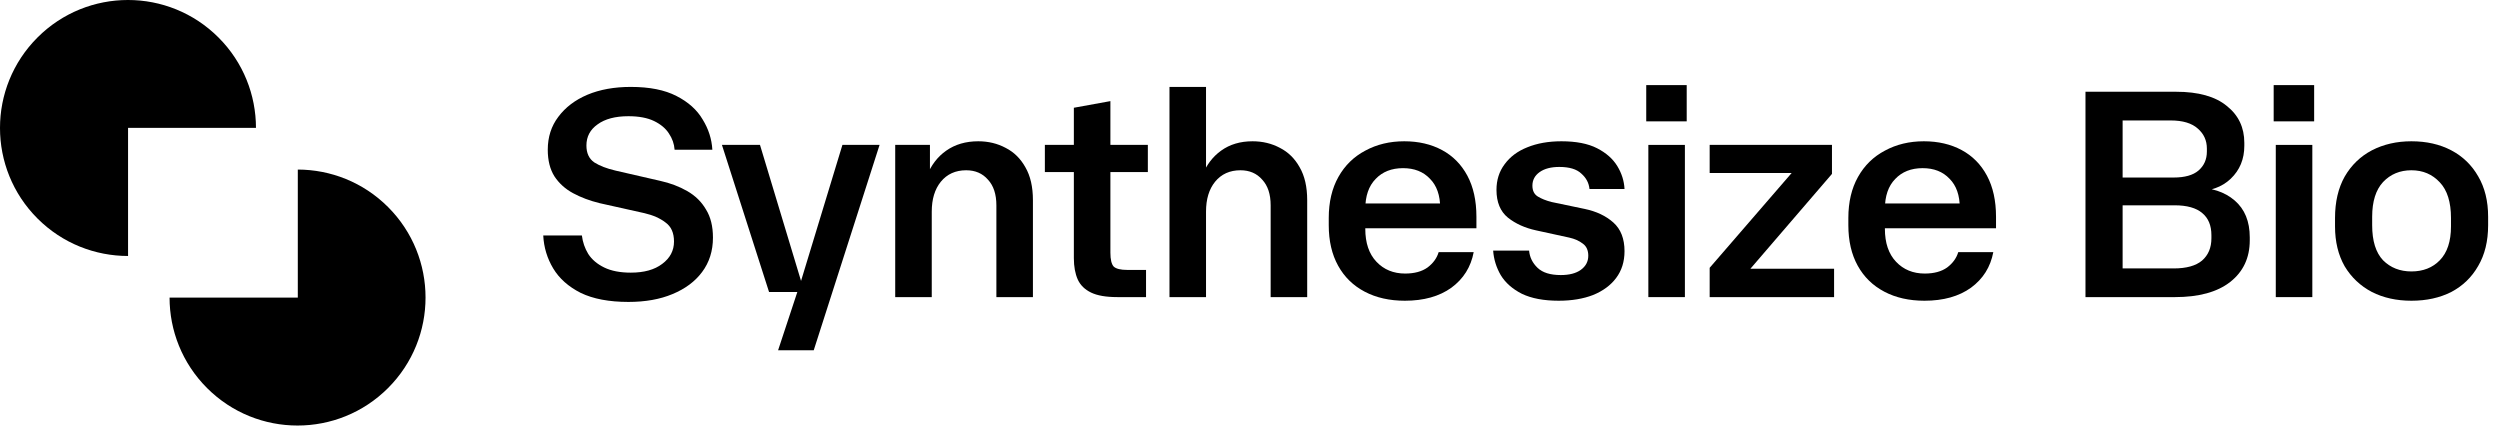
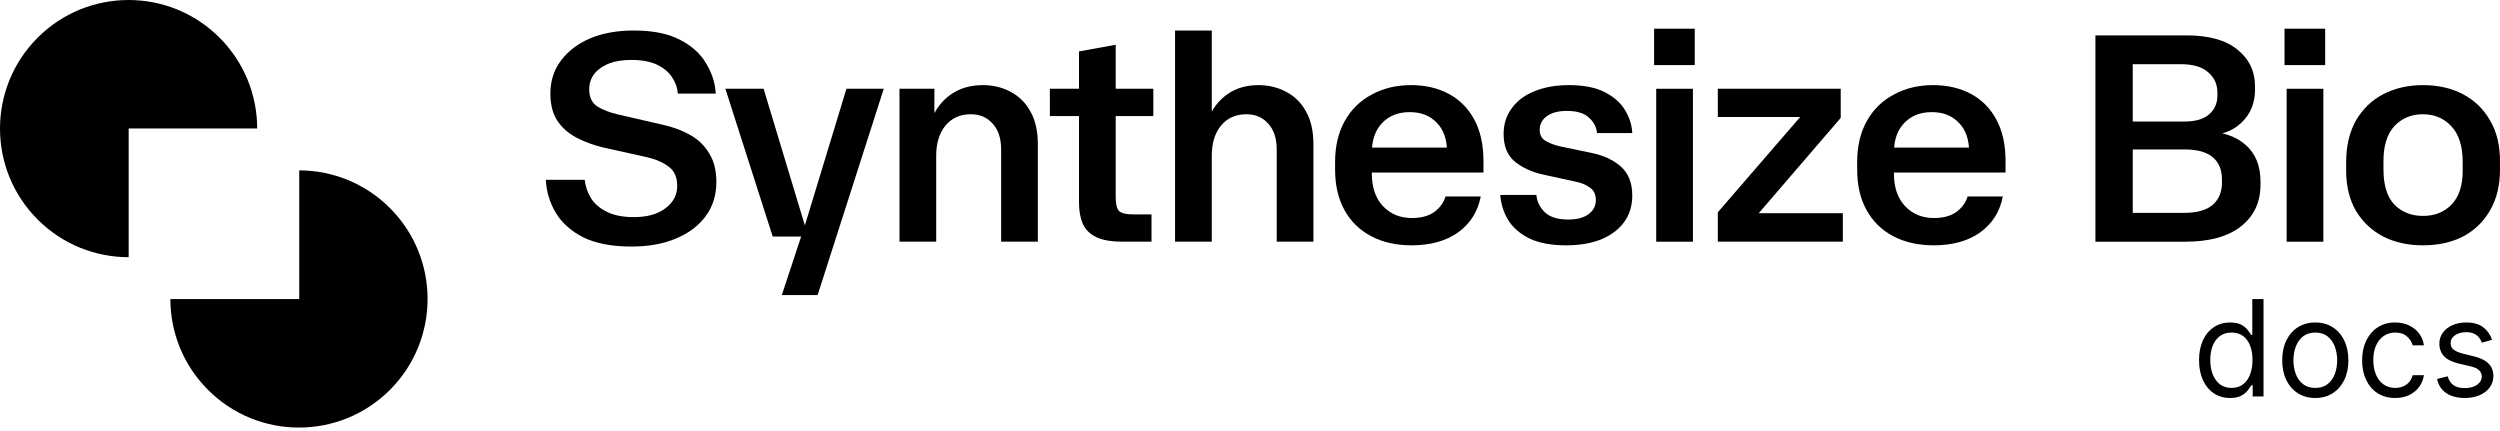
- <svg xmlns="http://www.w3.org/2000/svg" width="188" height="32" viewBox="0 0 188 32" fill="none" role="img" aria-label="Synthesize Bio">
-   <path d="M178.387 16.937C178.387 18.118 178.66 18.996 179.205 19.572C179.765 20.132 180.476 20.412 181.339 20.412C182.217 20.412 182.929 20.132 183.474 19.572C184.034 18.996 184.314 18.148 184.314 17.028V16.392C184.314 15.196 184.034 14.303 183.474 13.713C182.914 13.107 182.202 12.804 181.339 12.804C180.476 12.804 179.765 13.099 179.205 13.69C178.66 14.28 178.387 15.151 178.387 16.301V16.937ZM187.107 16.937C187.107 18.133 186.858 19.155 186.358 20.003C185.874 20.851 185.2 21.502 184.337 21.956C183.474 22.395 182.475 22.615 181.339 22.615C180.219 22.615 179.227 22.395 178.364 21.956C177.501 21.502 176.82 20.858 176.32 20.026C175.836 19.178 175.594 18.179 175.594 17.028V16.392C175.594 15.181 175.836 14.144 176.32 13.281C176.82 12.418 177.501 11.759 178.364 11.305C179.242 10.851 180.234 10.624 181.339 10.624C182.475 10.624 183.474 10.851 184.337 11.305C185.2 11.759 185.874 12.411 186.358 13.258C186.858 14.106 187.107 15.12 187.107 16.301V16.937Z" fill="black" />
-   <path d="M171.139 22.343V10.897H173.887V22.343H171.139ZM170.98 9.126V6.4H174.024V9.126H170.98Z" fill="black" />
-   <path d="M156.828 22.343V6.9H163.641C165.322 6.9 166.593 7.256 167.456 7.968C168.334 8.664 168.773 9.588 168.773 10.738V10.965C168.773 11.965 168.433 12.79 167.751 13.441C167.085 14.077 166.184 14.395 165.049 14.395V14.099C166.29 14.099 167.29 14.425 168.047 15.076C168.804 15.727 169.182 16.65 169.182 17.846V18.073C169.182 19.391 168.69 20.435 167.706 21.207C166.737 21.964 165.352 22.343 163.55 22.343H156.828ZM159.621 20.186H163.459C164.413 20.186 165.125 19.989 165.594 19.595C166.063 19.186 166.298 18.626 166.298 17.915V17.687C166.298 16.961 166.071 16.408 165.617 16.03C165.163 15.636 164.466 15.439 163.527 15.439H159.621V20.186ZM159.621 13.35H163.459C164.292 13.35 164.913 13.176 165.322 12.828C165.745 12.464 165.957 11.987 165.957 11.397V11.17C165.957 10.564 165.73 10.065 165.276 9.671C164.822 9.262 164.141 9.058 163.232 9.058H159.621V13.35Z" fill="black" />
-   <path d="M138.996 16.392C138.996 15.196 139.238 14.167 139.723 13.304C140.207 12.441 140.881 11.782 141.744 11.328C142.607 10.859 143.583 10.624 144.673 10.624C145.748 10.624 146.695 10.844 147.512 11.283C148.33 11.722 148.966 12.365 149.42 13.213C149.874 14.061 150.101 15.09 150.101 16.301V17.164H140.836V15.302H147.739L147.376 15.643C147.376 14.689 147.119 13.955 146.604 13.44C146.104 12.91 145.43 12.645 144.583 12.645C143.72 12.645 143.031 12.918 142.516 13.463C142.001 13.993 141.744 14.742 141.744 15.711V17.21C141.744 18.27 142.024 19.095 142.584 19.685C143.144 20.276 143.864 20.571 144.742 20.571C145.438 20.571 145.998 20.419 146.422 20.117C146.846 19.799 147.126 19.413 147.262 18.958H149.897C149.685 20.079 149.125 20.972 148.216 21.638C147.308 22.289 146.142 22.615 144.719 22.615C143.568 22.615 142.561 22.388 141.699 21.933C140.836 21.479 140.169 20.828 139.7 19.98C139.231 19.133 138.996 18.118 138.996 16.937V16.392Z" fill="black" />
-   <path d="M128.567 20.139L136.265 11.237L136.833 13.008H128.567V10.896H137.764V13.077L130.088 22.002L129.407 20.207H137.923V22.342H128.567V20.139Z" fill="black" />
-   <path d="M123.956 22.343V10.897H126.704V22.343H123.956ZM123.797 9.126V6.4H126.84V9.126H123.797Z" fill="black" />
-   <path d="M117.213 22.615C116.093 22.615 115.169 22.441 114.443 22.092C113.731 21.729 113.201 21.26 112.853 20.684C112.52 20.109 112.331 19.496 112.285 18.845H114.988C115.033 19.345 115.245 19.776 115.623 20.139C116.002 20.503 116.585 20.684 117.372 20.684C118.008 20.684 118.508 20.556 118.871 20.298C119.249 20.026 119.439 19.67 119.439 19.231C119.439 18.822 119.302 18.519 119.03 18.323C118.757 18.111 118.417 17.959 118.008 17.868L115.51 17.323C114.677 17.142 113.973 16.824 113.398 16.369C112.823 15.9 112.535 15.204 112.535 14.28C112.535 13.538 112.739 12.895 113.148 12.35C113.557 11.79 114.125 11.366 114.851 11.078C115.593 10.775 116.449 10.624 117.418 10.624C118.523 10.624 119.416 10.798 120.097 11.146C120.779 11.495 121.286 11.941 121.619 12.486C121.952 13.031 122.134 13.607 122.164 14.212H119.53C119.484 13.758 119.28 13.372 118.916 13.054C118.568 12.721 118.016 12.554 117.259 12.554C116.638 12.554 116.146 12.683 115.782 12.94C115.419 13.198 115.237 13.538 115.237 13.962C115.237 14.341 115.374 14.613 115.646 14.78C115.919 14.946 116.259 15.083 116.668 15.189L119.166 15.711C120.044 15.893 120.763 16.233 121.324 16.733C121.884 17.233 122.164 17.952 122.164 18.89C122.164 19.678 121.952 20.351 121.528 20.912C121.119 21.456 120.544 21.88 119.802 22.183C119.06 22.471 118.197 22.615 117.213 22.615Z" fill="black" />
-   <path d="M99.922 16.392C99.922 15.196 100.164 14.167 100.649 13.304C101.133 12.441 101.807 11.782 102.67 11.328C103.533 10.859 104.509 10.624 105.599 10.624C106.674 10.624 107.62 10.844 108.438 11.283C109.256 11.722 109.891 12.365 110.346 13.213C110.8 14.061 111.027 15.09 111.027 16.301V17.164H101.761V15.302H108.665L108.302 15.643C108.302 14.689 108.044 13.955 107.53 13.44C107.03 12.91 106.356 12.645 105.508 12.645C104.645 12.645 103.957 12.918 103.442 13.463C102.927 13.993 102.67 14.742 102.67 15.711V17.21C102.67 18.27 102.95 19.095 103.51 19.685C104.07 20.276 104.789 20.571 105.667 20.571C106.364 20.571 106.924 20.419 107.348 20.117C107.772 19.799 108.052 19.413 108.188 18.958H110.822C110.611 20.079 110.05 20.972 109.142 21.638C108.234 22.289 107.068 22.615 105.645 22.615C104.494 22.615 103.487 22.388 102.624 21.933C101.761 21.479 101.095 20.828 100.626 19.98C100.157 19.133 99.922 18.118 99.922 16.937V16.392Z" fill="black" />
-   <path d="M87.945 22.342V6.536H90.693V13.258H90.375C90.708 12.425 91.193 11.782 91.829 11.328C92.48 10.858 93.267 10.624 94.19 10.624C94.947 10.624 95.636 10.79 96.257 11.123C96.878 11.441 97.37 11.926 97.733 12.577C98.112 13.228 98.301 14.053 98.301 15.052V22.342H95.553V15.438C95.553 14.606 95.341 13.962 94.917 13.508C94.508 13.039 93.963 12.804 93.282 12.804C92.48 12.804 91.844 13.092 91.374 13.667C90.92 14.227 90.693 14.976 90.693 15.915V22.342H87.945Z" fill="black" />
-   <path d="M84.025 22.342C83.177 22.342 82.518 22.229 82.049 22.001C81.579 21.774 81.246 21.449 81.05 21.025C80.853 20.586 80.754 20.048 80.754 19.413V8.103L83.502 7.604V19.004C83.502 19.518 83.585 19.867 83.752 20.048C83.934 20.215 84.274 20.298 84.774 20.298H86.182V22.342H84.025ZM78.574 12.94V10.896H86.318V12.94H78.574Z" fill="black" />
-   <path d="M67.32 22.342V10.896H69.932V13.258H69.682C70.015 12.426 70.507 11.782 71.158 11.328C71.824 10.859 72.627 10.624 73.565 10.624C74.322 10.624 75.011 10.791 75.632 11.124C76.253 11.442 76.745 11.926 77.108 12.577C77.487 13.228 77.676 14.053 77.676 15.052V22.342H74.928V15.438C74.928 14.606 74.716 13.962 74.292 13.508C73.883 13.039 73.338 12.804 72.657 12.804C71.855 12.804 71.219 13.092 70.749 13.667C70.295 14.227 70.068 14.977 70.068 15.915V22.342H67.32Z" fill="black" />
-   <path d="M58.513 26.339L60.08 21.593L60.103 21.57L63.35 10.896H66.144L61.193 26.339H58.513ZM57.832 21.956L54.289 10.896H57.151L60.489 21.956H57.832Z" fill="black" />
-   <path d="M47.256 22.705C45.802 22.705 44.606 22.478 43.667 22.024C42.744 21.555 42.055 20.942 41.601 20.185C41.147 19.428 40.897 18.602 40.852 17.709H43.758C43.819 18.209 43.978 18.671 44.235 19.095C44.508 19.518 44.909 19.859 45.439 20.116C45.969 20.374 46.635 20.503 47.437 20.503C48.437 20.503 49.224 20.283 49.799 19.844C50.39 19.405 50.685 18.845 50.685 18.163C50.685 17.512 50.473 17.035 50.049 16.733C49.64 16.415 49.11 16.18 48.459 16.029L45.098 15.279C44.356 15.098 43.69 14.848 43.1 14.53C42.509 14.212 42.04 13.788 41.692 13.258C41.359 12.728 41.192 12.062 41.192 11.26C41.192 10.306 41.457 9.481 41.987 8.784C42.517 8.073 43.244 7.52 44.167 7.127C45.106 6.733 46.196 6.536 47.437 6.536C48.845 6.536 49.988 6.763 50.867 7.217C51.76 7.672 52.418 8.262 52.842 8.989C53.281 9.7 53.523 10.457 53.569 11.26H50.73C50.7 10.821 50.556 10.412 50.299 10.033C50.056 9.655 49.686 9.345 49.186 9.102C48.686 8.86 48.043 8.739 47.256 8.739C46.272 8.739 45.499 8.943 44.939 9.352C44.379 9.746 44.099 10.276 44.099 10.942C44.099 11.517 44.296 11.941 44.69 12.213C45.098 12.471 45.628 12.675 46.279 12.827L49.64 13.599C50.397 13.765 51.078 14.023 51.684 14.371C52.29 14.719 52.759 15.181 53.092 15.756C53.44 16.316 53.614 17.02 53.614 17.868C53.614 18.867 53.342 19.73 52.797 20.457C52.267 21.169 51.525 21.721 50.571 22.115C49.633 22.509 48.527 22.705 47.256 22.705Z" fill="black" />
-   <path d="M19.249 9.617C19.247 7.156 18.308 4.697 16.43 2.819C12.672 -0.94 6.578 -0.94 2.819 2.819C-0.94 6.578 -0.94 12.672 2.819 16.431C4.7 18.311 7.165 19.251 9.63 19.25V9.617H19.249Z" fill="black" />
-   <path d="M22.395 12.751V22.381H12.751C12.752 24.843 13.692 27.303 15.57 29.181C19.329 32.94 25.423 32.94 29.181 29.181C32.94 25.422 32.94 19.328 29.181 15.569C27.307 13.695 24.852 12.756 22.395 12.751Z" fill="black" />
+ <svg xmlns="http://www.w3.org/2000/svg" width="1307" height="225" viewBox="0 0 1307 225" fill="none">
+   <path d="M134.462 67.176C134.446 49.987 127.884 32.807 114.77 19.692C88.516 -6.564 45.949 -6.564 19.692 19.692C-6.564 45.949 -6.564 88.516 19.692 114.772C32.829 127.909 50.053 134.474 67.271 134.464V67.176H134.462Z" fill="black" />
+   <path d="M156.44 89.07V156.342H89.07C89.08 173.535 95.645 190.723 108.762 203.84C135.019 230.096 177.586 230.096 203.842 203.84C230.099 177.584 230.099 135.016 203.842 108.76C190.751 95.668 173.6 89.106 156.44 89.07Z" fill="black" />
+   <path d="M1246.08 88.6C1246.08 96.849 1247.99 102.983 1251.8 107.001C1255.71 110.914 1260.68 112.871 1266.71 112.871C1272.84 112.871 1277.81 110.914 1281.62 107.001C1285.53 102.983 1287.49 97.06 1287.49 89.235V84.793C1287.49 76.438 1285.53 70.198 1281.62 66.074C1277.71 61.844 1272.74 59.729 1266.71 59.729C1260.68 59.729 1255.71 61.791 1251.8 65.915C1247.99 70.04 1246.08 76.121 1246.08 84.158V88.6ZM1307 88.6C1307 96.955 1305.26 104.093 1301.77 110.015C1298.38 115.938 1293.67 120.485 1287.65 123.658C1281.62 126.725 1274.64 128.258 1266.71 128.258C1258.88 128.258 1251.95 126.725 1245.93 123.658C1239.9 120.485 1235.14 115.991 1231.65 110.174C1228.27 104.252 1226.57 97.272 1226.57 89.235V84.793C1226.57 76.332 1228.27 69.088 1231.65 63.06C1235.14 57.032 1239.9 52.432 1245.93 49.259C1252.06 46.086 1258.99 44.5 1266.71 44.5C1274.64 44.5 1281.62 46.086 1287.65 49.259C1293.67 52.432 1298.38 56.979 1301.77 62.901C1305.26 68.824 1307 75.909 1307 84.158V88.6Z" fill="black" />
+   <path d="M1195.46 126.36V46.409H1214.65V126.36H1195.46ZM1194.35 34.036V15H1215.6V34.036H1194.35Z" fill="black" />
+   <path d="M1095.49 126.363V18.492H1143.08C1154.82 18.492 1163.7 20.977 1169.73 25.948C1175.86 30.813 1178.93 37.264 1178.93 45.301V46.888C1178.93 53.867 1176.55 59.631 1171.79 64.178C1167.14 68.62 1160.85 70.841 1152.91 70.841V68.779C1161.59 68.779 1168.57 71.053 1173.85 75.6C1179.14 80.147 1181.79 86.599 1181.79 94.953V96.54C1181.79 105.74 1178.35 113.037 1171.48 118.431C1164.71 123.719 1155.03 126.363 1142.45 126.363H1095.49ZM1115 111.292H1141.81C1148.47 111.292 1153.44 109.918 1156.72 107.168C1160 104.313 1161.64 100.4 1161.64 95.429V93.843C1161.64 88.767 1160.05 84.906 1156.88 82.263C1153.71 79.513 1148.84 78.138 1142.29 78.138H1115V111.292ZM1115 63.544H1141.81C1147.63 63.544 1151.96 62.328 1154.82 59.895C1157.78 57.357 1159.26 54.026 1159.26 49.901V48.315C1159.26 44.085 1157.67 40.595 1154.5 37.845C1151.33 34.99 1146.57 33.562 1140.22 33.562H1115V63.544Z" fill="black" />
+   <path d="M970.93 84.793C970.93 76.438 972.622 69.247 976.006 63.219C979.391 57.191 984.097 52.59 990.125 49.418C996.153 46.139 1002.97 44.5 1010.59 44.5C1018.09 44.5 1024.7 46.033 1030.42 49.1C1036.13 52.167 1040.57 56.662 1043.74 62.584C1046.91 68.506 1048.5 75.698 1048.5 84.158V90.186H983.779V77.178H1032L1029.46 79.558C1029.46 72.895 1027.67 67.766 1024.07 64.171C1020.58 60.469 1015.87 58.618 1009.95 58.618C1003.92 58.618 999.114 60.522 995.518 64.329C991.922 68.031 990.125 73.266 990.125 80.034V90.504C990.125 97.906 992.081 103.67 995.994 107.795C999.907 111.919 1004.93 113.981 1011.06 113.981C1015.93 113.981 1019.84 112.924 1022.8 110.809C1025.76 108.588 1027.72 105.891 1028.67 102.718H1047.07C1045.59 110.544 1041.68 116.784 1035.33 121.437C1028.99 125.985 1020.84 128.258 1010.9 128.258C1002.87 128.258 995.835 126.672 989.807 123.499C983.779 120.327 979.126 115.779 975.848 109.857C972.569 103.935 970.93 96.849 970.93 88.6V84.793Z" fill="black" />
+   <path d="M898.078 110.97L951.855 48.786L955.82 61.159H898.078V46.406H962.324V61.635L908.706 123.978L903.947 111.446H963.435V126.357H898.078V110.97Z" fill="black" />
+   <path d="M865.868 126.36V46.409H885.063V126.36H865.868ZM864.758 34.036V15H886.015V34.036H864.758Z" fill="black" />
+   <path d="M818.768 128.258C810.942 128.258 804.491 127.042 799.414 124.61C794.444 122.072 790.743 118.793 788.31 114.774C785.984 110.756 784.662 106.473 784.344 101.925H803.222C803.539 105.415 805.02 108.429 807.663 110.967C810.307 113.505 814.379 114.774 819.878 114.774C824.32 114.774 827.81 113.876 830.348 112.078C832.992 110.174 834.314 107.689 834.314 104.622C834.314 101.767 833.362 99.651 831.458 98.277C829.555 96.796 827.175 95.739 824.32 95.104L806.87 91.297C801.054 90.028 796.136 87.807 792.117 84.634C788.099 81.356 786.089 76.491 786.089 70.04C786.089 64.858 787.517 60.363 790.372 56.556C793.228 52.643 797.194 49.682 802.27 47.673C807.452 45.557 813.427 44.5 820.195 44.5C827.916 44.5 834.155 45.716 838.914 48.148C843.673 50.581 847.216 53.701 849.542 57.508C851.869 61.315 853.138 65.334 853.35 69.564H834.948C834.631 66.391 833.203 63.695 830.665 61.474C828.233 59.147 824.373 57.984 819.085 57.984C814.749 57.984 811.312 58.883 808.774 60.681C806.236 62.478 804.967 64.858 804.967 67.819C804.967 70.463 805.918 72.367 807.822 73.53C809.726 74.693 812.105 75.645 814.96 76.385L832.41 80.034C838.544 81.303 843.567 83.682 847.48 87.172C851.393 90.662 853.35 95.686 853.35 102.242C853.35 107.742 851.869 112.448 848.908 116.361C846.053 120.168 842.034 123.129 836.852 125.244C831.67 127.254 825.642 128.258 818.768 128.258Z" fill="black" />
+   <path d="M697.984 84.793C697.984 76.438 699.676 69.247 703.061 63.219C706.445 57.191 711.151 52.59 717.179 49.418C723.207 46.139 730.028 44.5 737.643 44.5C745.151 44.5 751.761 46.033 757.472 49.1C763.182 52.167 767.624 56.662 770.797 62.584C773.969 68.506 775.556 75.698 775.556 84.158V90.186H710.834V77.178H759.058L756.52 79.558C756.52 72.895 754.722 67.766 751.126 64.171C747.636 60.469 742.93 58.618 737.008 58.618C730.98 58.618 726.168 60.522 722.572 64.329C718.977 68.031 717.179 73.266 717.179 80.034V90.504C717.179 97.906 719.135 103.67 723.048 107.795C726.961 111.919 731.985 113.981 738.118 113.981C742.983 113.981 746.896 112.924 749.857 110.809C752.818 108.588 754.775 105.891 755.727 102.718H774.128C772.648 110.544 768.735 116.784 762.389 121.437C756.044 125.985 747.901 128.258 737.96 128.258C729.922 128.258 722.89 126.672 716.862 123.499C710.834 120.327 706.18 115.779 702.902 109.857C699.623 103.935 697.984 96.849 697.984 88.6V84.793Z" fill="black" />
+   <path d="M614.32 126.354V15.945H633.515V62.901H631.294C633.621 57.084 637.005 52.59 641.447 49.417C645.994 46.139 651.493 44.499 657.945 44.499C663.232 44.499 668.044 45.663 672.38 47.989C676.716 50.21 680.153 53.594 682.691 58.142C685.335 62.689 686.657 68.453 686.657 75.433V126.354H667.463V78.13C667.463 72.313 665.982 67.818 663.021 64.646C660.165 61.367 656.358 59.728 651.599 59.728C645.994 59.728 641.552 61.737 638.274 65.756C635.101 69.669 633.515 74.904 633.515 81.461V126.354H614.32Z" fill="black" />
+   <path d="M586.939 126.352C581.016 126.352 576.416 125.558 573.137 123.972C569.859 122.386 567.532 120.112 566.158 117.151C564.783 114.084 564.095 110.33 564.095 105.888V26.888L583.29 23.398V103.032C583.29 106.628 583.872 109.061 585.035 110.33C586.304 111.493 588.684 112.075 592.173 112.075H602.009V126.352H586.939ZM548.867 60.677V46.4H602.96V60.677H548.867Z" fill="black" />
+   <path d="M470.25 126.355V46.404H488.493V62.901H486.748C489.074 57.085 492.511 52.59 497.059 49.418C501.712 46.139 507.317 44.5 513.874 44.5C519.162 44.5 523.974 45.663 528.31 47.99C532.646 50.211 536.083 53.595 538.621 58.142C541.265 62.69 542.587 68.454 542.587 75.433V126.355H523.392V78.13C523.392 72.314 521.911 67.819 518.95 64.646C516.095 61.368 512.288 59.729 507.529 59.729C501.924 59.729 497.482 61.738 494.203 65.757C491.031 69.67 489.444 74.905 489.444 81.462V126.355H470.25Z" fill="black" />
+   <path d="M408.733 154.277L419.678 121.123L419.837 120.964L442.521 46.406H462.033L427.451 154.277H408.733ZM403.974 123.661L379.227 46.406H399.215L422.534 123.661H403.974Z" fill="black" />
+   <path d="M330.093 128.892C319.941 128.892 311.586 127.306 305.029 124.133C298.578 120.855 293.766 116.572 290.594 111.284C287.421 105.996 285.676 100.233 285.359 93.993H305.664C306.087 97.483 307.197 100.709 308.995 103.67C310.899 106.631 313.701 109.01 317.403 110.808C321.104 112.606 325.757 113.505 331.362 113.505C338.342 113.505 343.841 111.972 347.86 108.905C351.985 105.838 354.047 101.925 354.047 97.166C354.047 92.618 352.566 89.287 349.605 87.172C346.75 84.951 343.048 83.312 338.501 82.254L315.023 77.019C309.841 75.75 305.188 74.005 301.063 71.785C296.939 69.563 293.66 66.602 291.228 62.901C288.901 59.199 287.738 54.546 287.738 48.941C287.738 42.278 289.589 36.515 293.29 31.65C296.992 26.68 302.068 22.819 308.519 20.07C315.076 17.32 322.69 15.945 331.362 15.945C341.197 15.945 349.182 17.532 355.316 20.704C361.555 23.877 366.156 28.001 369.117 33.078C372.184 38.048 373.876 43.336 374.193 48.941H354.364C354.153 45.874 353.148 43.019 351.35 40.375C349.658 37.731 347.067 35.563 343.577 33.871C340.087 32.179 335.592 31.333 330.093 31.333C323.219 31.333 317.826 32.76 313.913 35.616C310 38.365 308.043 42.067 308.043 46.72C308.043 50.739 309.418 53.7 312.168 55.604C315.023 57.401 318.724 58.829 323.272 59.887L346.75 65.28C352.037 66.444 356.796 68.241 361.027 70.674C365.257 73.106 368.535 76.332 370.862 80.351C373.294 84.264 374.51 89.181 374.51 95.104C374.51 102.083 372.607 108.111 368.8 113.188C365.098 118.158 359.916 122.018 353.254 124.768C346.697 127.518 338.977 128.892 330.093 128.892Z" fill="black" />
+   <path d="M1165.87 208.069C1162.69 208.069 1159.88 207.265 1157.44 205.658C1155.01 204.034 1153.1 201.747 1151.73 198.797C1150.35 195.83 1149.66 192.326 1149.66 188.282C1149.66 184.272 1150.35 180.791 1151.73 177.842C1153.1 174.892 1155.01 172.613 1157.47 171.006C1159.92 169.398 1162.75 168.594 1165.97 168.594C1168.45 168.594 1170.42 169.009 1171.86 169.837C1173.32 170.649 1174.43 171.577 1175.19 172.621C1175.97 173.649 1176.57 174.494 1177.01 175.157H1177.5V156.364H1183.37V207.273H1177.7V201.407H1177.01C1176.57 202.103 1175.96 202.981 1175.17 204.042C1174.37 205.086 1173.24 206.022 1171.76 206.851C1170.29 207.663 1168.32 208.069 1165.87 208.069ZM1166.66 202.799C1169.02 202.799 1171.01 202.186 1172.63 200.96C1174.25 199.717 1175.49 198.001 1176.33 195.814C1177.18 193.61 1177.6 191.066 1177.6 188.183C1177.6 185.332 1177.19 182.838 1176.36 180.7C1175.53 178.546 1174.3 176.872 1172.68 175.679C1171.06 174.469 1169.05 173.864 1166.66 173.864C1164.18 173.864 1162.11 174.502 1160.45 175.778C1158.81 177.038 1157.58 178.753 1156.75 180.924C1155.93 183.078 1155.53 185.498 1155.53 188.183C1155.53 190.9 1155.94 193.37 1156.77 195.59C1157.62 197.794 1158.86 199.551 1160.5 200.86C1162.16 202.153 1164.21 202.799 1166.66 202.799ZM1210.44 208.069C1206.99 208.069 1203.97 207.249 1201.37 205.608C1198.78 203.967 1196.76 201.672 1195.3 198.722C1193.86 195.772 1193.14 192.326 1193.14 188.381C1193.14 184.404 1193.86 180.932 1195.3 177.966C1196.76 175 1198.78 172.696 1201.37 171.055C1203.97 169.415 1206.99 168.594 1210.44 168.594C1213.89 168.594 1216.9 169.415 1219.49 171.055C1222.09 172.696 1224.11 175 1225.55 177.966C1227.01 180.932 1227.74 184.404 1227.74 188.381C1227.74 192.326 1227.01 195.772 1225.55 198.722C1224.11 201.672 1222.09 203.967 1219.49 205.608C1216.9 207.249 1213.89 208.069 1210.44 208.069ZM1210.44 202.799C1213.06 202.799 1215.21 202.128 1216.9 200.786C1218.59 199.443 1219.84 197.678 1220.66 195.491C1221.47 193.303 1221.87 190.933 1221.87 188.381C1221.87 185.829 1221.47 183.451 1220.66 181.247C1219.84 179.043 1218.59 177.262 1216.9 175.903C1215.21 174.544 1213.06 173.864 1210.44 173.864C1207.82 173.864 1205.67 174.544 1203.98 175.903C1202.29 177.262 1201.04 179.043 1200.22 181.247C1199.41 183.451 1199 185.829 1199 188.381C1199 190.933 1199.41 193.303 1200.22 195.491C1201.04 197.678 1202.29 199.443 1203.98 200.786C1205.67 202.128 1207.82 202.799 1210.44 202.799ZM1252.21 208.069C1248.63 208.069 1245.55 207.224 1242.96 205.533C1240.37 203.843 1238.39 201.515 1236.99 198.548C1235.6 195.582 1234.91 192.193 1234.91 188.381C1234.91 184.504 1235.62 181.081 1237.04 178.115C1238.49 175.132 1240.49 172.804 1243.06 171.13C1245.64 169.44 1248.66 168.594 1252.11 168.594C1254.79 168.594 1257.21 169.092 1259.37 170.086C1261.52 171.08 1263.29 172.472 1264.66 174.262C1266.04 176.052 1266.89 178.14 1267.22 180.526H1261.35C1260.91 178.786 1259.91 177.245 1258.37 175.903C1256.85 174.544 1254.79 173.864 1252.21 173.864C1249.92 173.864 1247.92 174.461 1246.19 175.654C1244.48 176.831 1243.15 178.496 1242.19 180.651C1241.24 182.788 1240.77 185.299 1240.77 188.183C1240.77 191.132 1241.24 193.701 1242.16 195.888C1243.11 198.076 1244.43 199.775 1246.14 200.984C1247.87 202.194 1249.89 202.799 1252.21 202.799C1253.73 202.799 1255.12 202.534 1256.36 202.004C1257.6 201.473 1258.65 200.711 1259.52 199.717C1260.38 198.722 1260.99 197.529 1261.35 196.137H1267.22C1266.89 198.391 1266.07 200.421 1264.76 202.227C1263.47 204.017 1261.75 205.442 1259.61 206.503C1257.49 207.547 1255.02 208.069 1252.21 208.069ZM1302.84 177.643L1297.57 179.134C1297.24 178.256 1296.75 177.402 1296.11 176.574C1295.48 175.729 1294.61 175.033 1293.52 174.486C1292.43 173.939 1291.03 173.665 1289.32 173.665C1286.98 173.665 1285.04 174.204 1283.48 175.281C1281.94 176.342 1281.17 177.692 1281.17 179.333C1281.17 180.791 1281.7 181.943 1282.76 182.788C1283.82 183.634 1285.48 184.338 1287.73 184.901L1293.4 186.293C1296.81 187.122 1299.35 188.39 1301.03 190.097C1302.7 191.787 1303.54 193.966 1303.54 196.634C1303.54 198.822 1302.91 200.777 1301.65 202.501C1300.41 204.224 1298.67 205.583 1296.43 206.577C1294.19 207.572 1291.59 208.069 1288.62 208.069C1284.73 208.069 1281.51 207.224 1278.95 205.533C1276.4 203.843 1274.79 201.374 1274.11 198.126L1279.68 196.734C1280.21 198.789 1281.21 200.33 1282.68 201.357C1284.17 202.385 1286.12 202.898 1288.52 202.898C1291.26 202.898 1293.43 202.318 1295.04 201.158C1296.66 199.982 1297.47 198.573 1297.47 196.933C1297.47 195.607 1297.01 194.496 1296.08 193.602C1295.15 192.69 1293.73 192.011 1291.81 191.563L1285.44 190.072C1281.95 189.243 1279.38 187.959 1277.74 186.219C1276.11 184.462 1275.3 182.266 1275.3 179.631C1275.3 177.477 1275.91 175.571 1277.11 173.914C1278.34 172.257 1280.01 170.956 1282.11 170.011C1284.23 169.067 1286.64 168.594 1289.32 168.594C1293.1 168.594 1296.06 169.423 1298.22 171.08C1300.39 172.737 1301.93 174.925 1302.84 177.643Z" fill="black" />
</svg>
